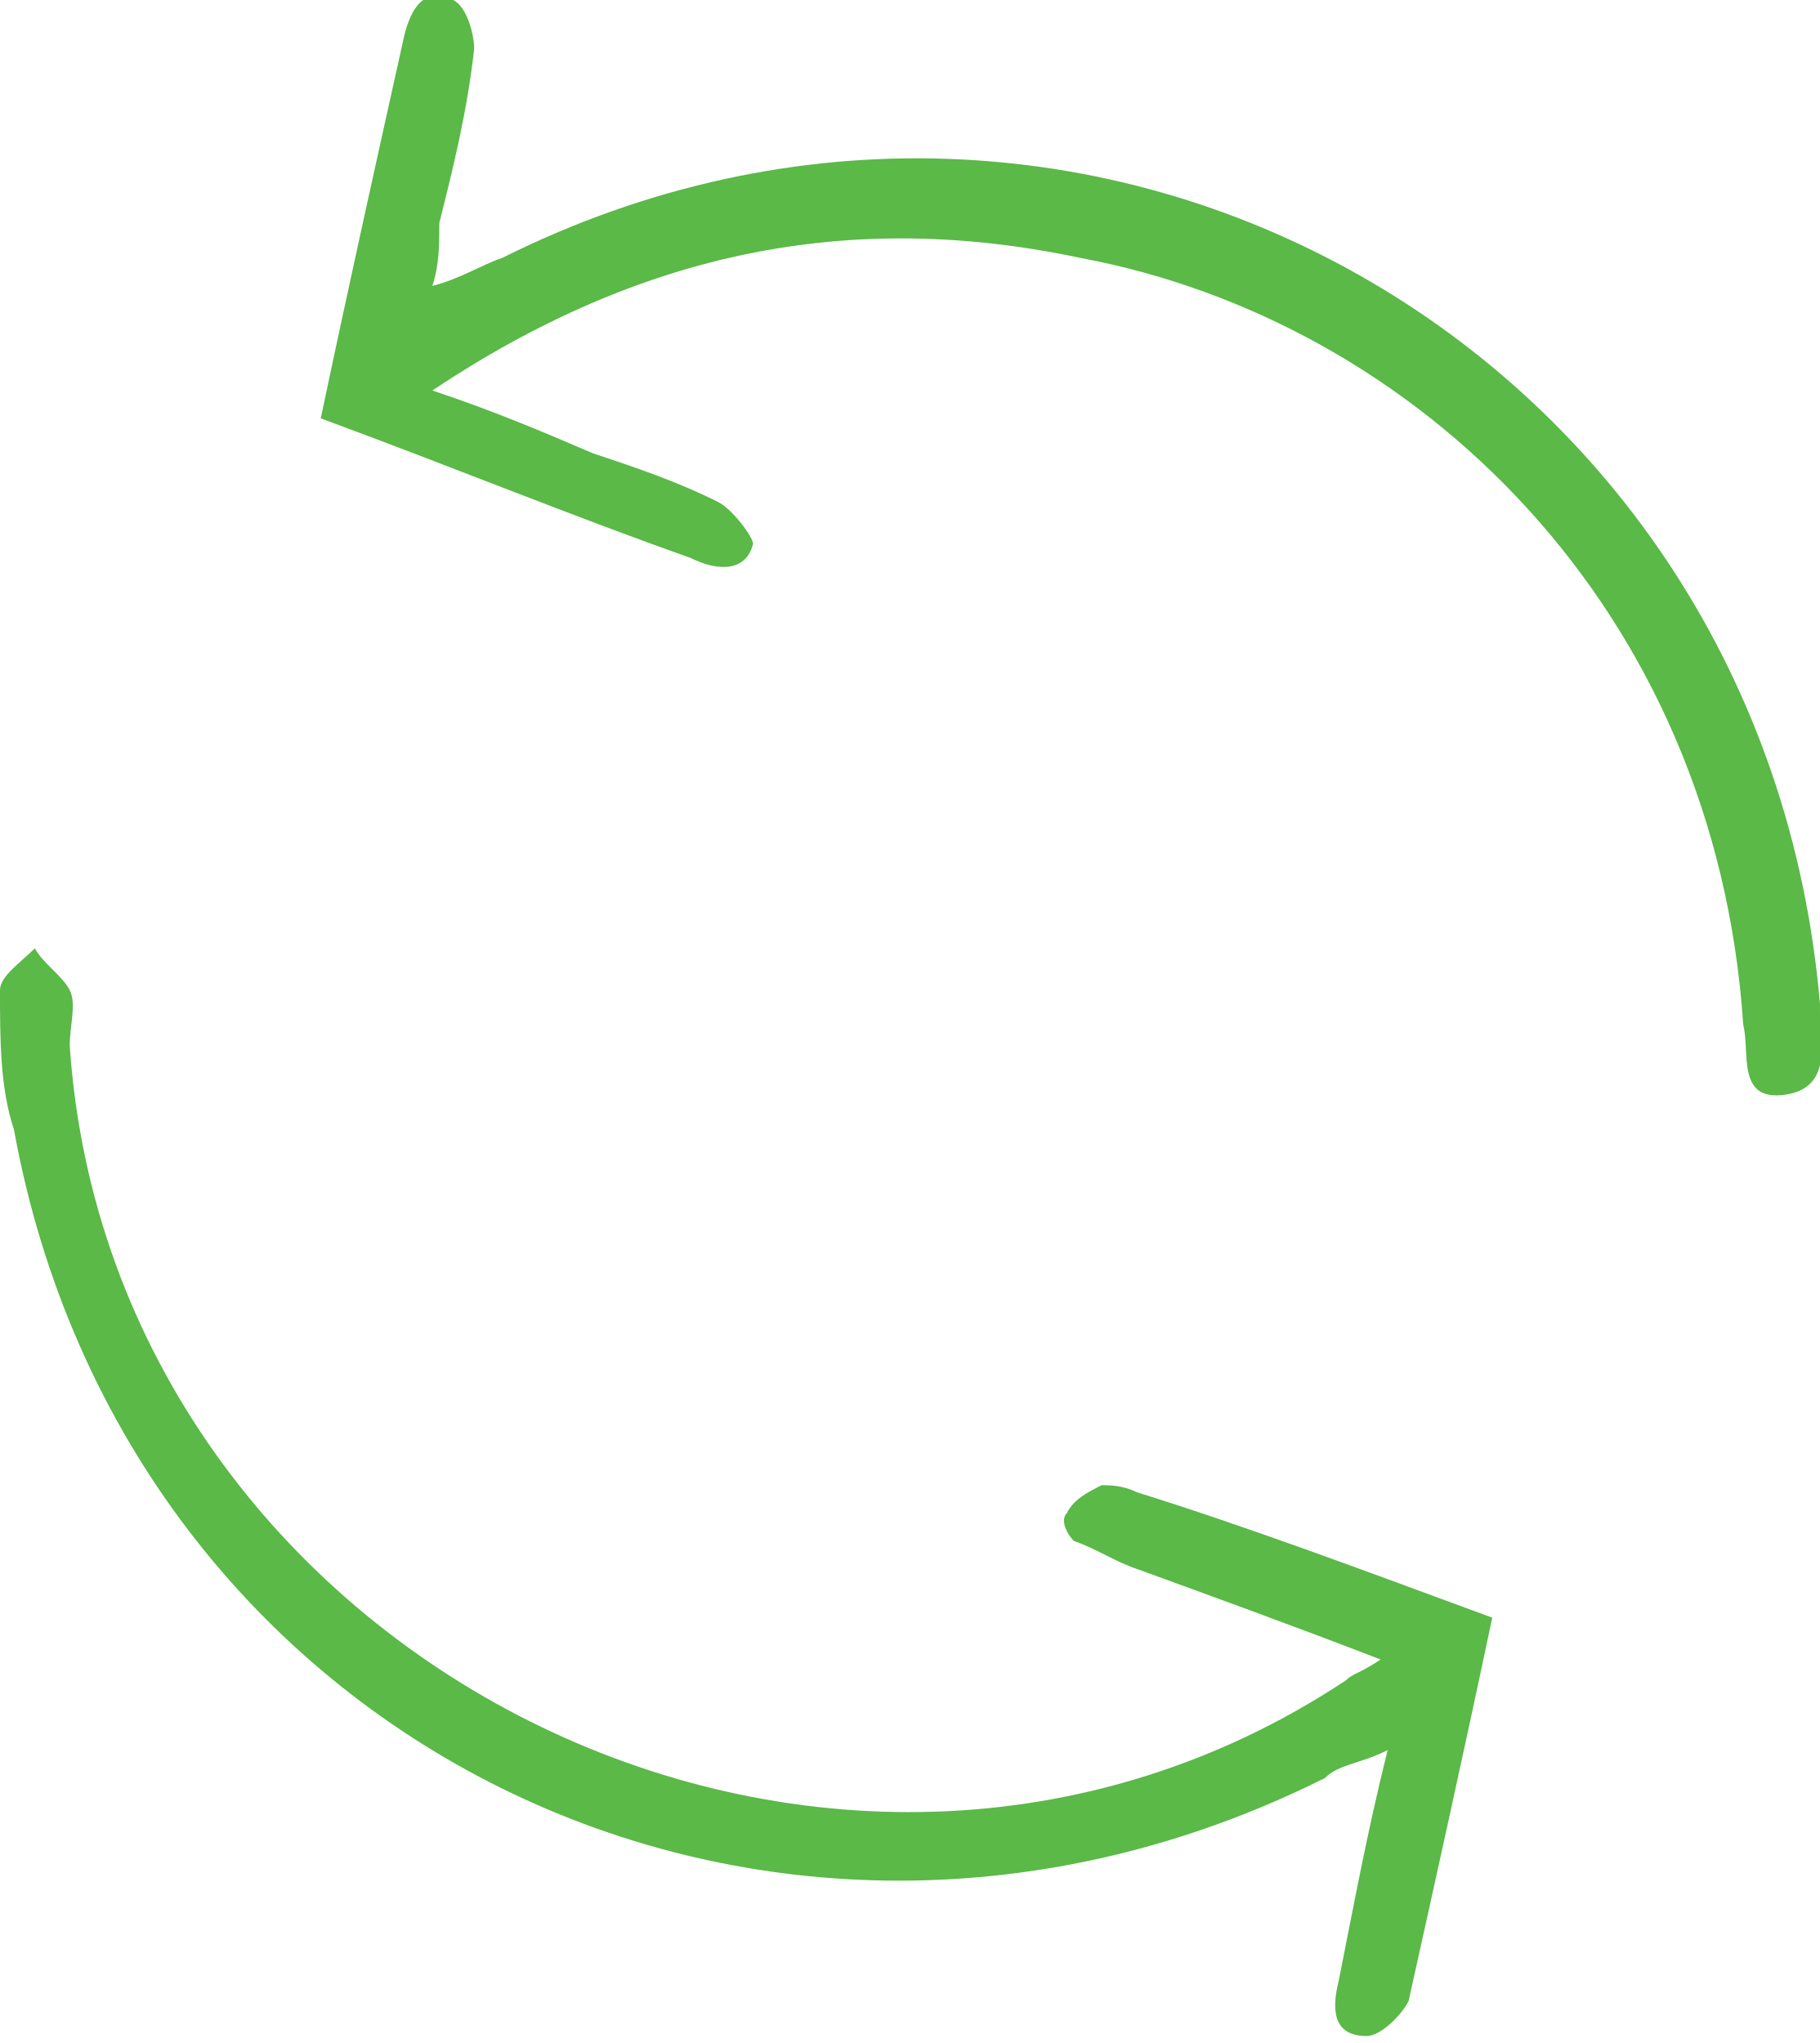
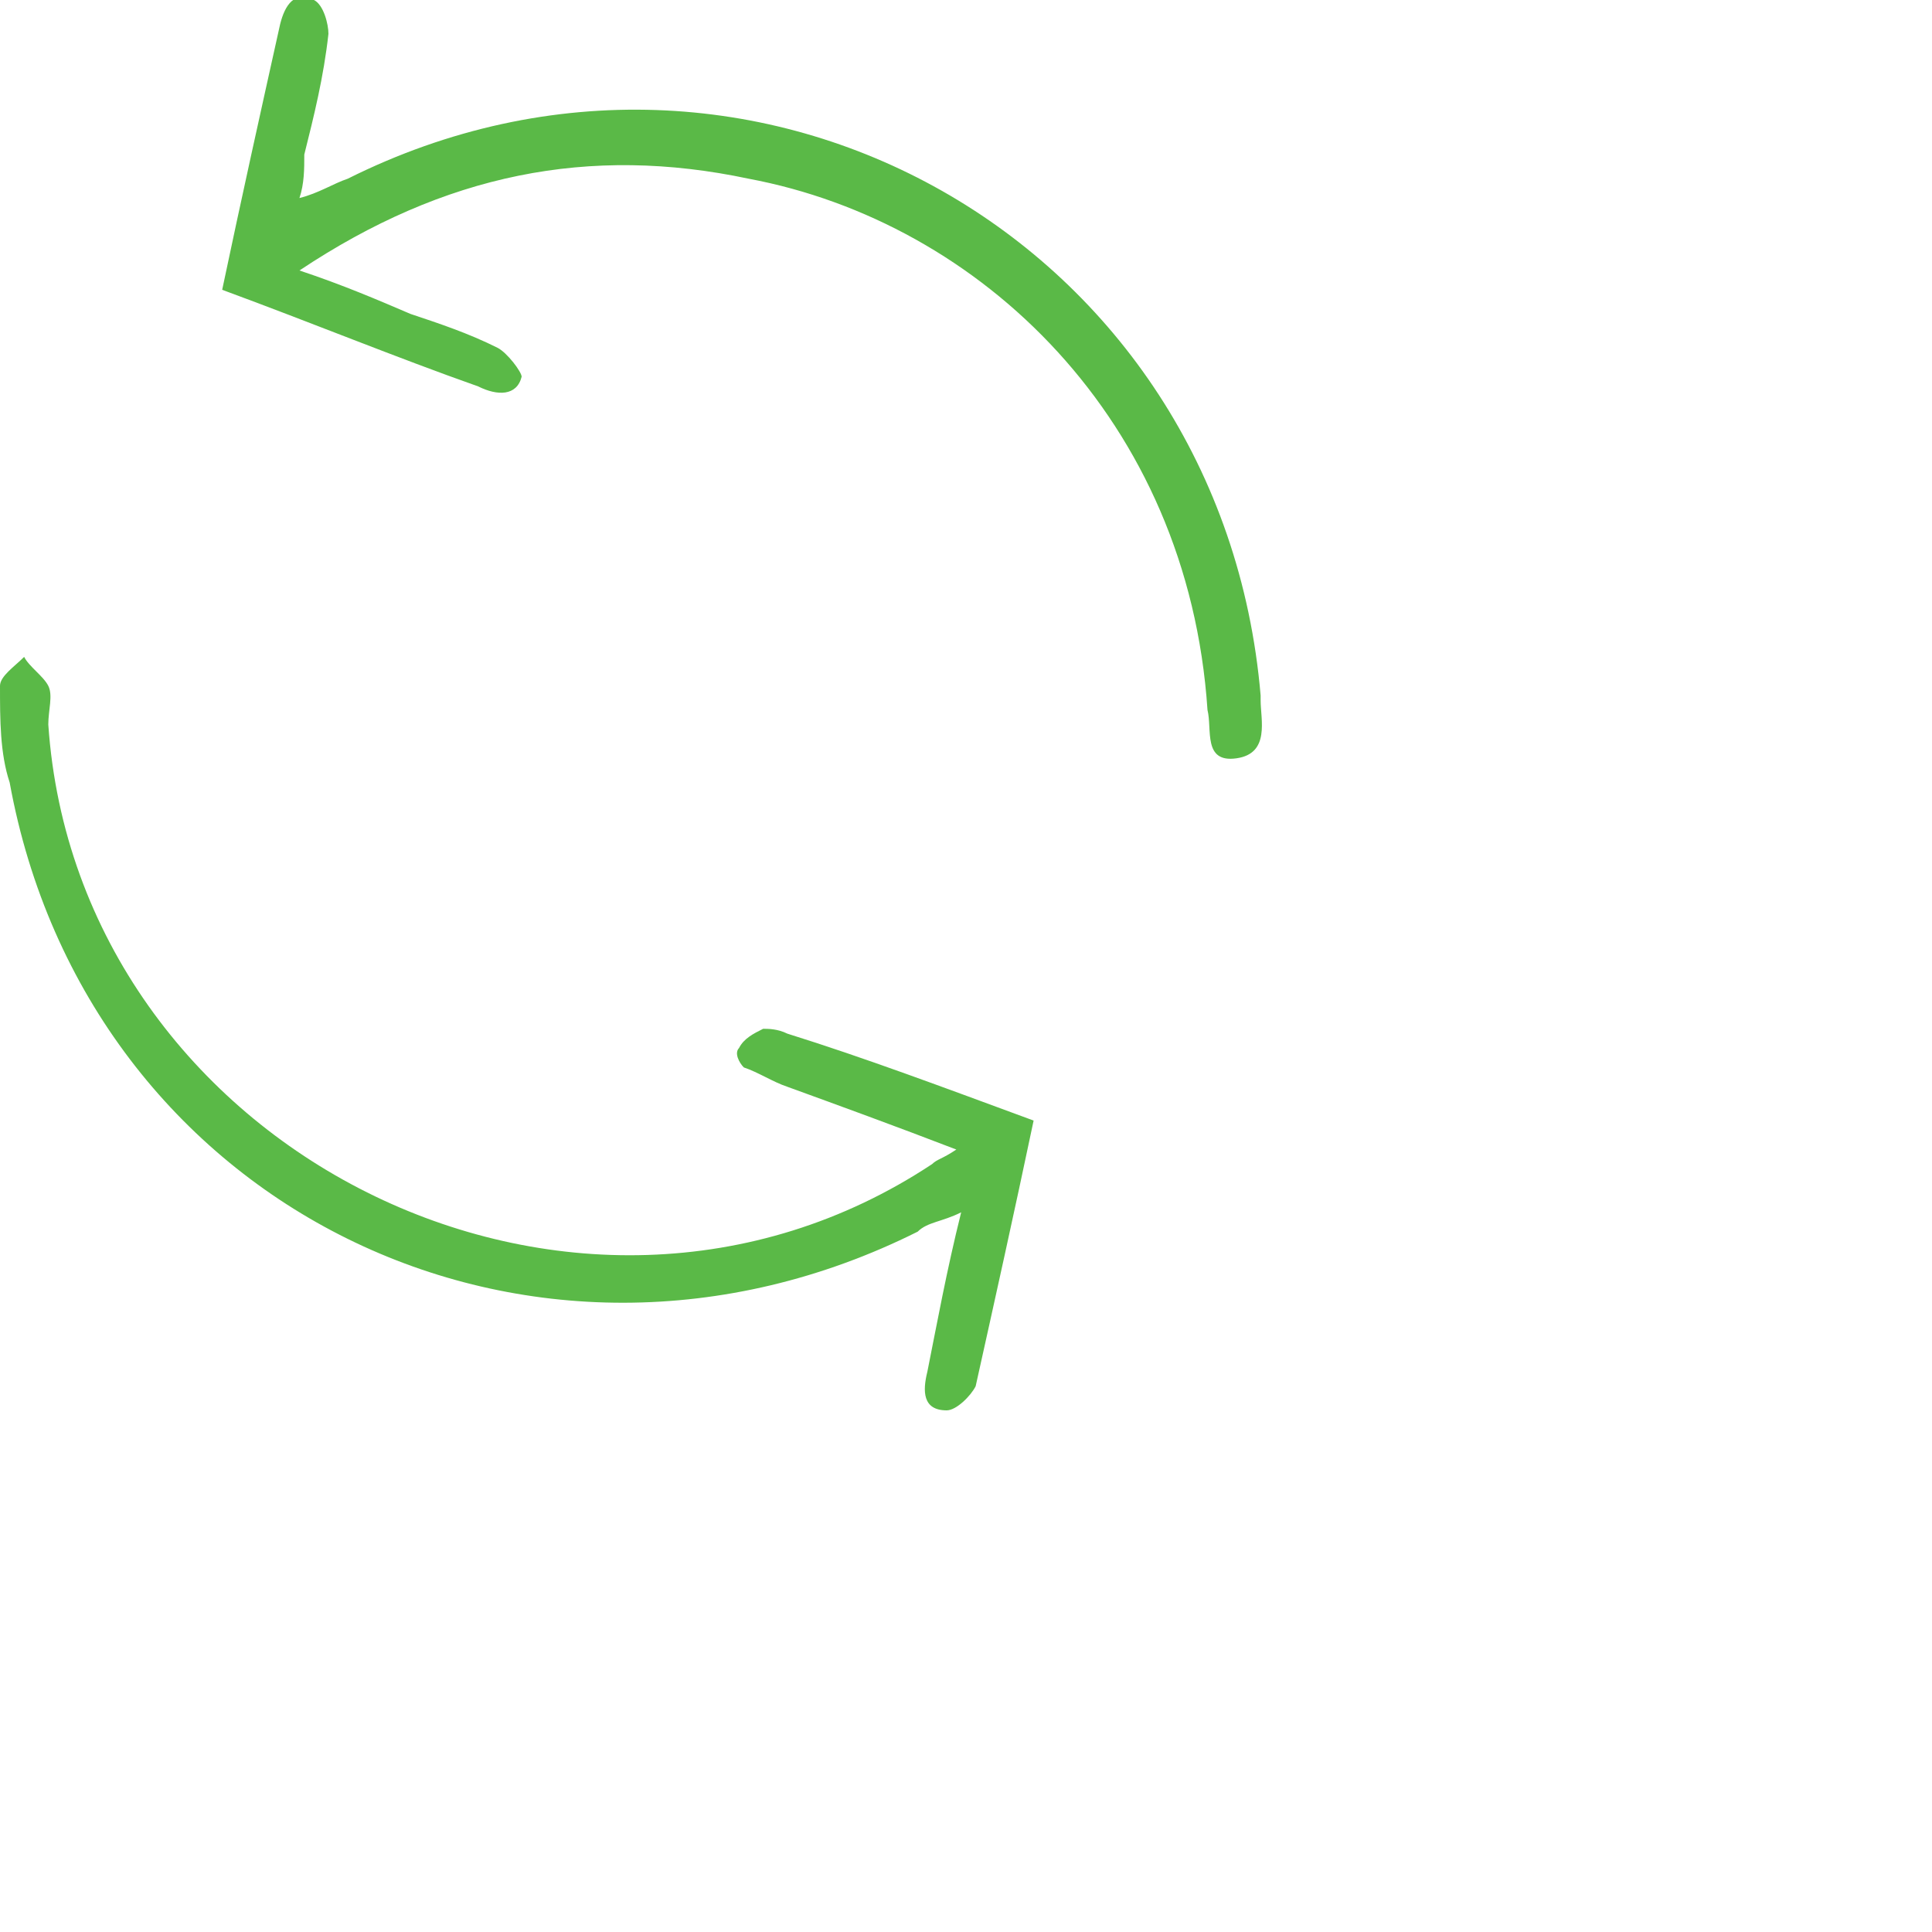
- <svg xmlns="http://www.w3.org/2000/svg" version="1.1" x="0px" y="0px" width="26.1px" height="29.3px" viewBox="0 0 26.1 29.3" style="enable-background:new 0 0 26.1 29.3;" xml:space="preserve">
-   <style type="text/css">
- 	.st0{fill:#5AB947;}
- </style>
-   <defs>
- </defs>
-   <path class="st0" d="M6.2,4.1C6.6,4,6.9,3.8,7.2,3.7C15.6-0.5,25.3,5,26.1,14.4c0,0,0,0.1,0,0.1c0,0.4,0.2,1.1-0.5,1.2  c-0.7,0.1-0.5-0.6-0.6-1c-0.4-6-4.7-10.1-9.5-11c-3.3-0.7-6.3-0.1-9.3,1.9c0.9,0.3,1.6,0.6,2.3,0.9c0.6,0.2,1.2,0.4,1.8,0.7  c0.2,0.1,0.5,0.5,0.5,0.6C10.7,8.2,10.3,8.2,9.9,8c-1.7-0.6-3.4-1.3-5.3-2c0.4-1.9,0.8-3.7,1.2-5.5c0.1-0.4,0.3-0.7,0.7-0.5  c0.2,0.1,0.3,0.5,0.3,0.7C6.7,1.6,6.5,2.4,6.3,3.2C6.3,3.5,6.3,3.8,6.2,4.1z" />
-   <path class="st0" d="M21.4,23.2c-0.4,1.9-0.8,3.7-1.2,5.5c-0.1,0.2-0.4,0.5-0.6,0.5c-0.5,0-0.5-0.4-0.4-0.8c0.2-1,0.4-2.1,0.7-3.3  c-0.4,0.2-0.7,0.2-0.9,0.4c-8,4-17.2-0.5-18.8-9.3C0,15.6,0,14.9,0,14.2c0-0.2,0.3-0.4,0.5-0.6C0.6,13.8,0.9,14,1,14.2  C1.1,14.4,1,14.7,1,15c0.6,8.8,10.9,14,18.3,9.1c0.1-0.1,0.2-0.1,0.5-0.3c-1.3-0.5-2.4-0.9-3.5-1.3c-0.3-0.1-0.6-0.3-0.9-0.4  c-0.1-0.1-0.2-0.3-0.1-0.4c0.1-0.2,0.3-0.3,0.5-0.4c0.1,0,0.3,0,0.5,0.1C17.9,21.9,19.5,22.5,21.4,23.2z" />
+ <svg xmlns="http://www.w3.org/2000/svg" width="40" height="40">
+   <style>.st0{fill:#5ab947}</style>
+   <path class="st0" d="M6.2 4.1c.4-.1.7-.3 1-.4C15.6-.5 25.3 5 26.1 14.4v.1c0 .4.2 1.1-.5 1.2-.7.1-.5-.6-.6-1-.4-6-4.7-10.1-9.5-11-3.3-.7-6.3-.1-9.3 1.9.9.3 1.6.6 2.3.9.6.2 1.2.4 1.8.7.2.1.5.5.5.6-.1.4-.5.4-.9.2-1.7-.6-3.4-1.3-5.3-2C5 4.1 5.4 2.3 5.8.5c.1-.4.3-.7.7-.5.2.1.3.5.3.7-.1.9-.3 1.7-.5 2.5 0 .3 0 .6-.1.9zM21.4 23.2c-.4 1.9-.8 3.7-1.2 5.5-.1.2-.4.5-.6.5-.5 0-.5-.4-.4-.8.2-1 .4-2.1.7-3.3-.4.2-.7.2-.9.4-8 4-17.2-.5-18.8-9.3-.2-.6-.2-1.3-.2-2 0-.2.3-.4.5-.6.1.2.4.4.5.6.1.2 0 .5 0 .8.6 8.8 10.9 14 18.3 9.1.1-.1.2-.1.5-.3-1.3-.5-2.4-.9-3.5-1.3-.3-.1-.6-.3-.9-.4-.1-.1-.2-.3-.1-.4.1-.2.3-.3.5-.4.1 0 .3 0 .5.1 1.6.5 3.2 1.1 5.1 1.8z" />
</svg>
